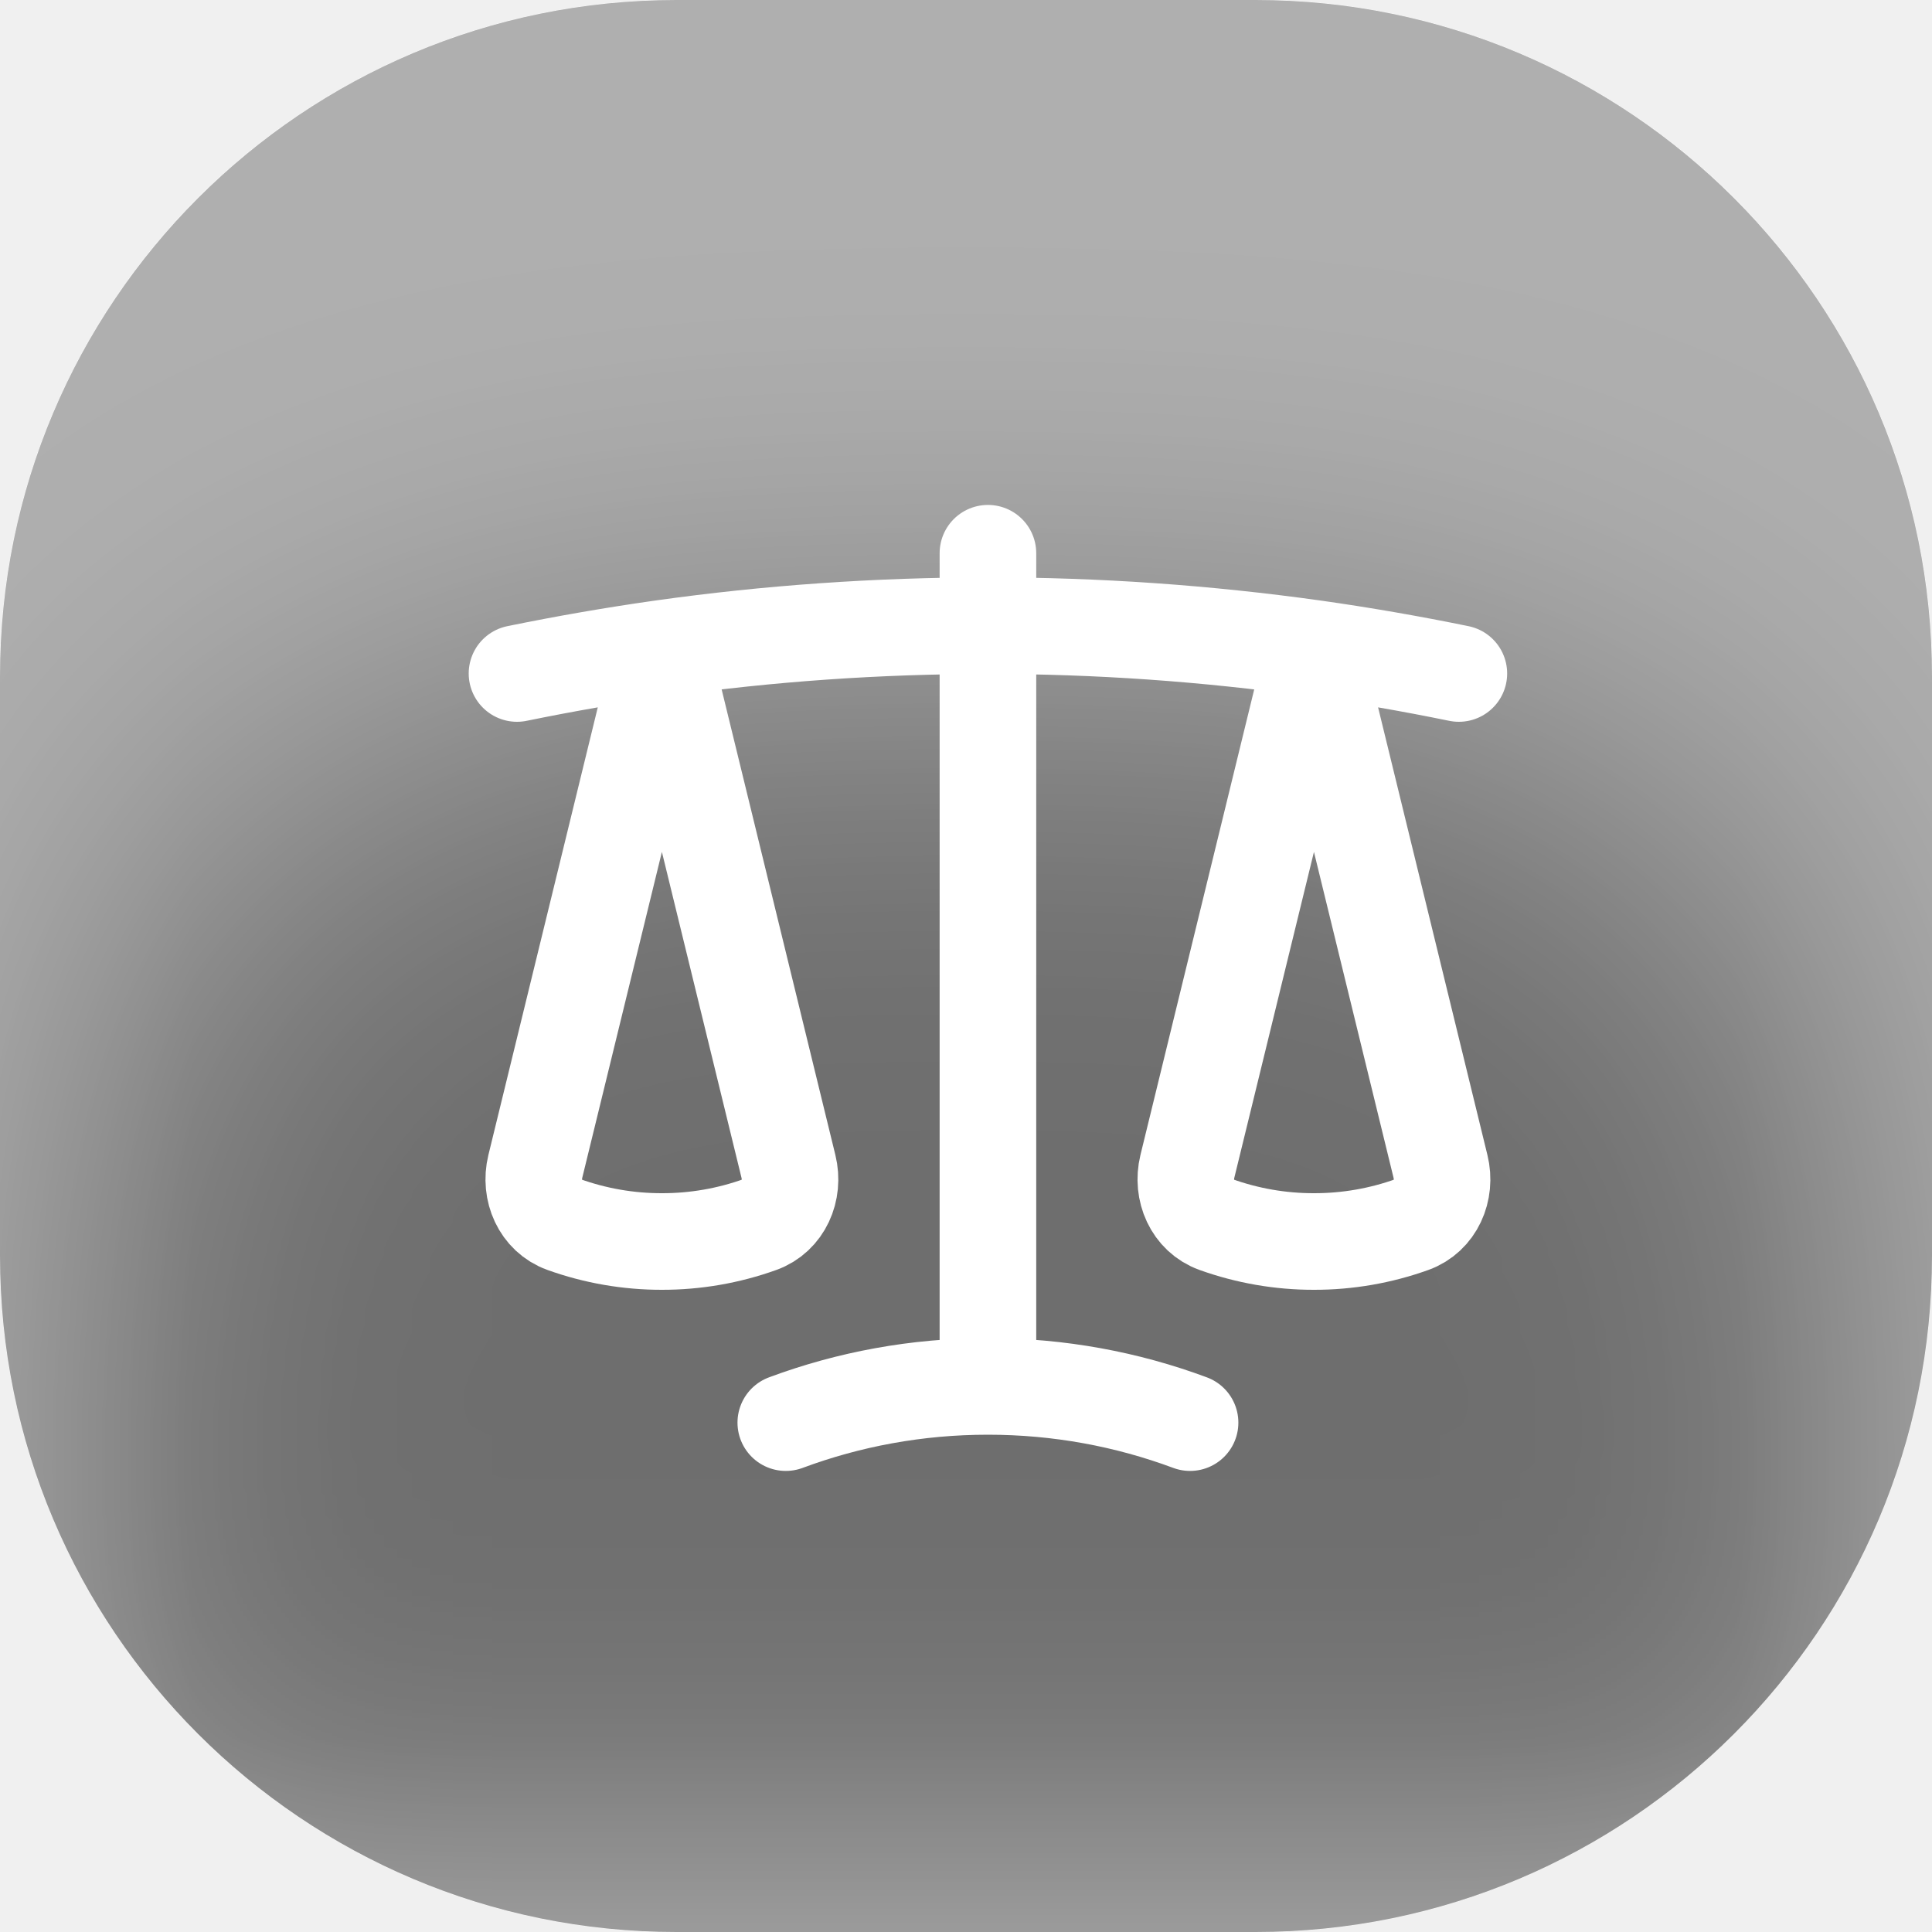
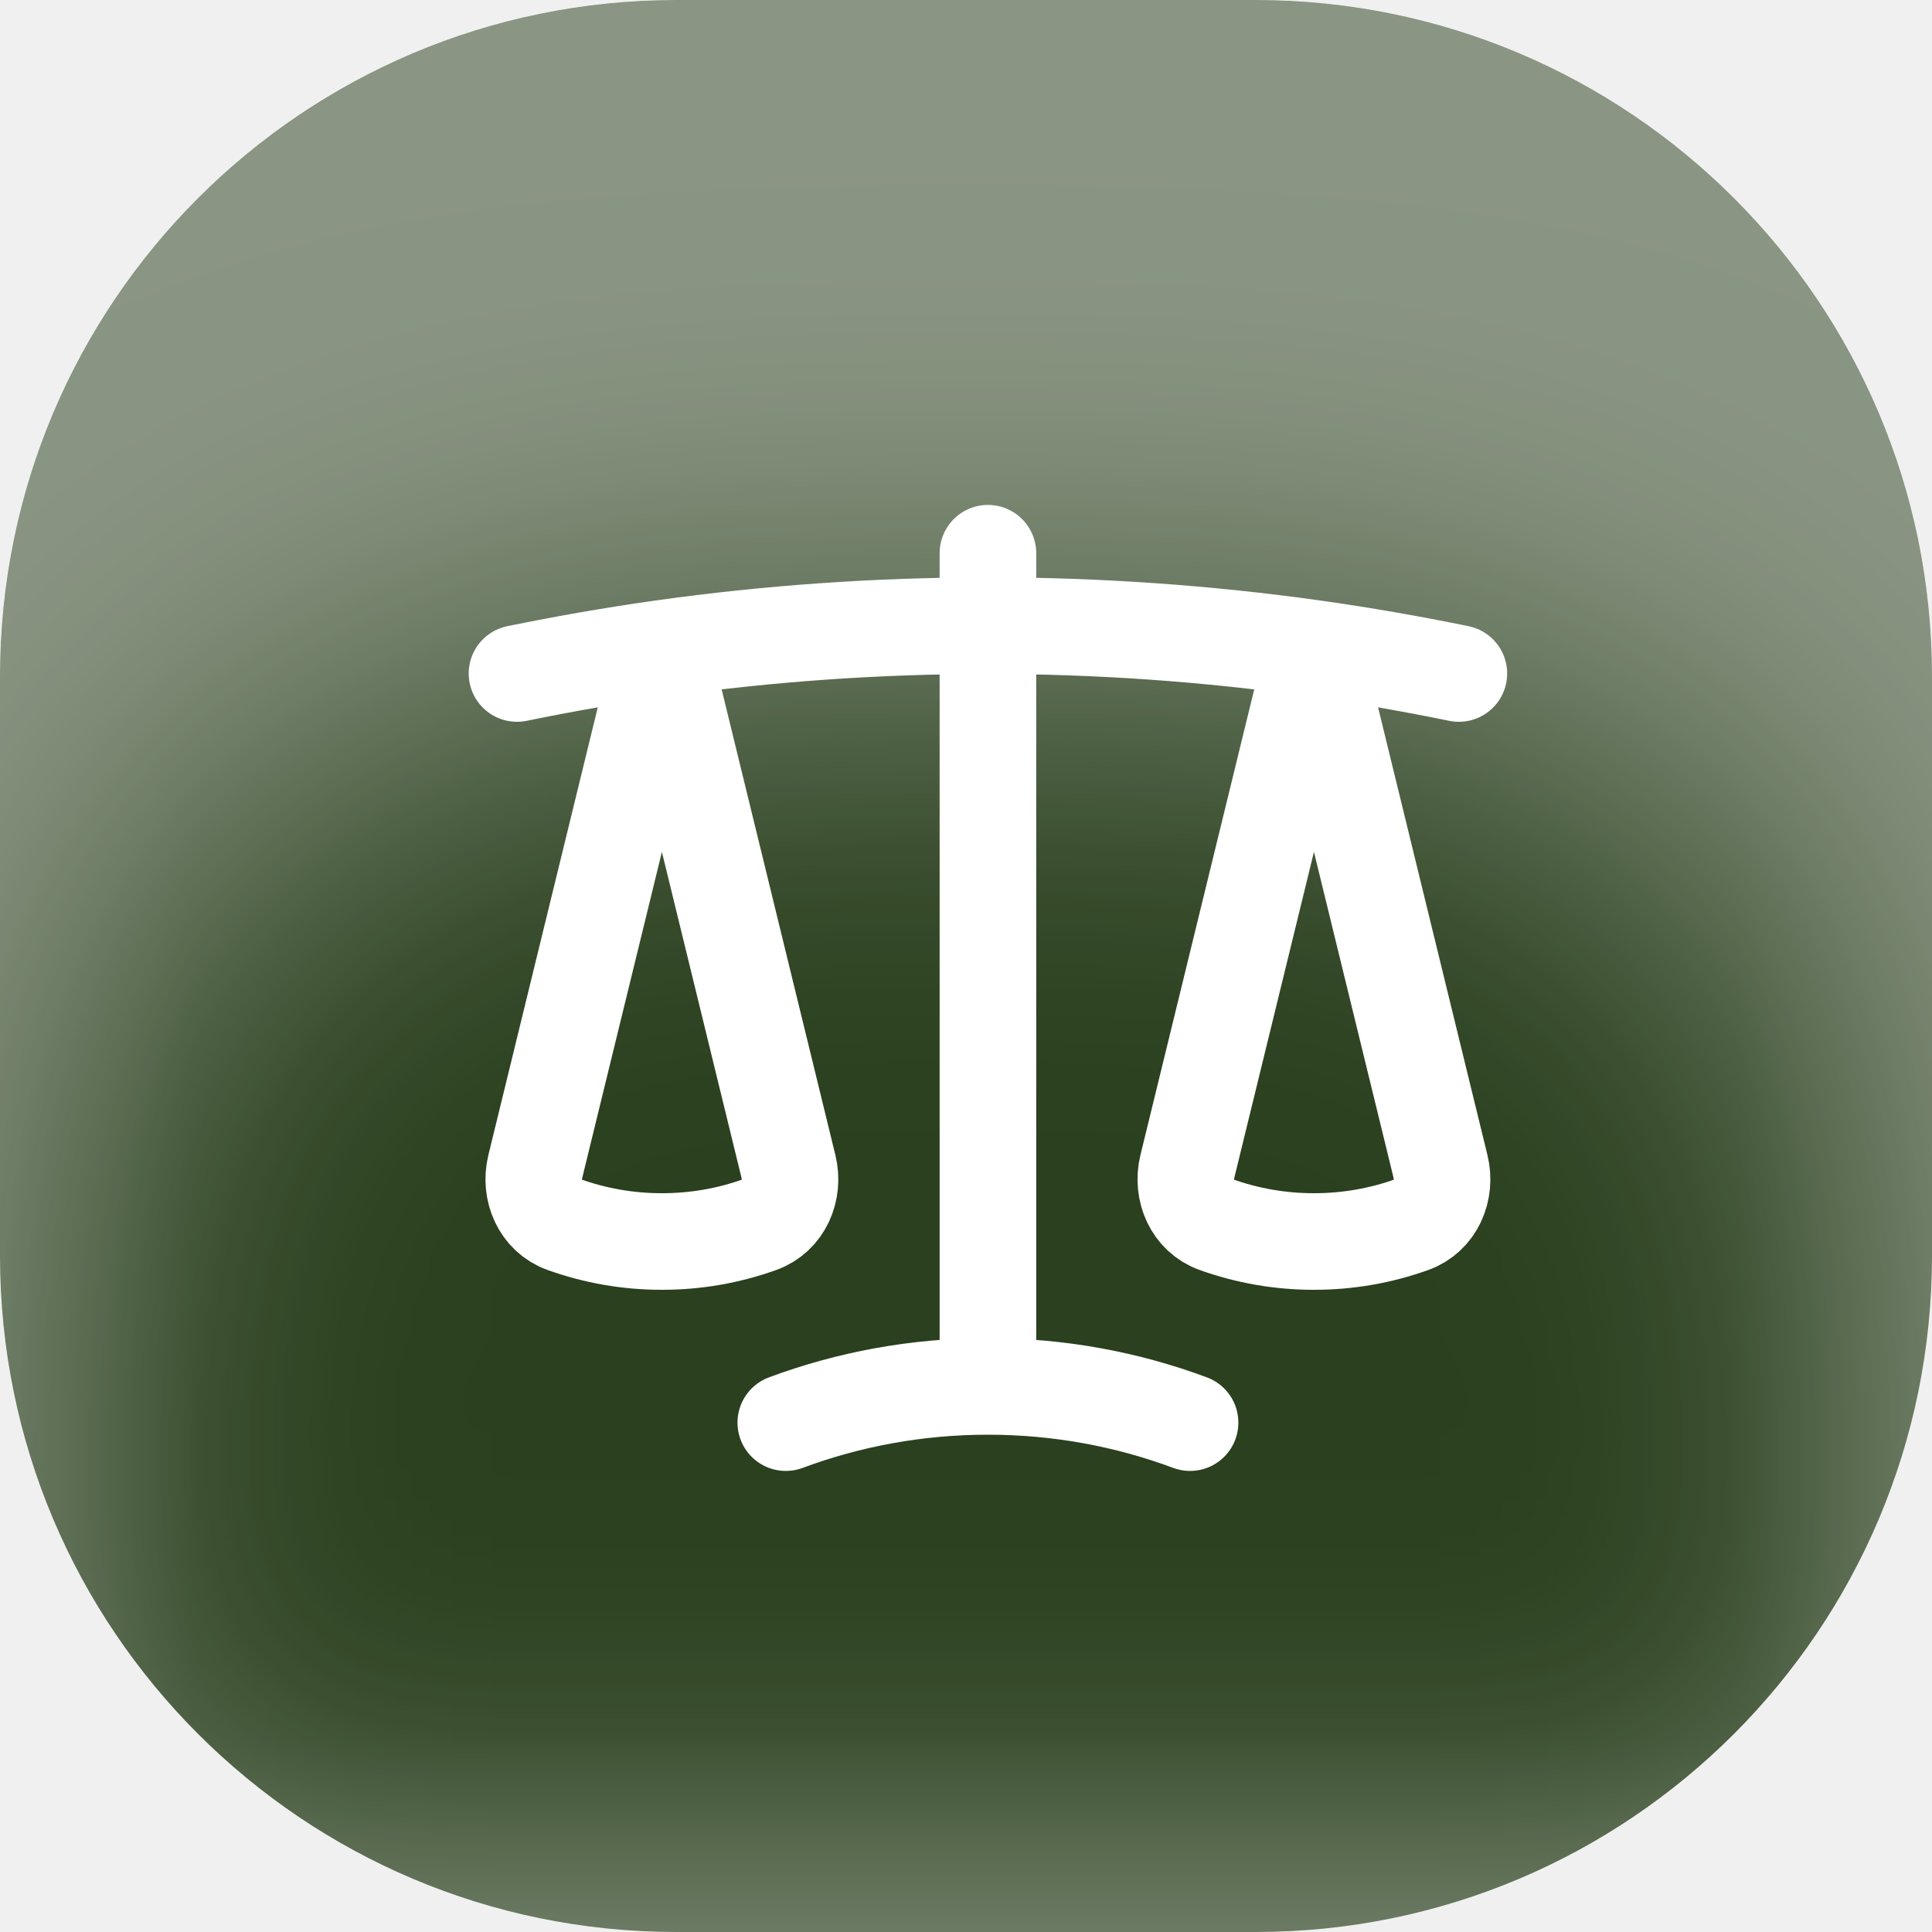
<svg xmlns="http://www.w3.org/2000/svg" width="40" height="40" viewBox="0 0 40 40" fill="none">
  <g filter="url(#filter0_i_118_15072)">
-     <rect width="40" height="40" rx="14" fill="#6E6E6E" />
+     <rect width="40" height="40" rx="14" fill="#2A401E" />
    <path d="M20.454 11.454V28.704M20.454 28.704C18.982 28.704 17.572 28.969 16.269 29.454M20.454 28.704C21.926 28.704 23.336 28.969 24.639 29.454M27.204 13.424C24.968 13.111 22.713 12.953 20.454 12.954C18.163 12.954 15.909 13.114 13.704 13.424M27.204 13.424C28.214 13.567 29.214 13.741 30.204 13.944M27.204 13.424L29.824 24.15C29.946 24.649 29.718 25.178 29.235 25.352C28.584 25.586 27.897 25.705 27.204 25.704C26.512 25.705 25.825 25.586 25.173 25.352C24.69 25.178 24.462 24.649 24.583 24.15L27.204 13.425V13.424ZM13.704 13.424C12.694 13.567 11.694 13.741 10.704 13.944M13.704 13.424L16.324 24.15C16.446 24.649 16.218 25.178 15.735 25.352C15.084 25.586 14.397 25.705 13.704 25.704C13.012 25.705 12.325 25.586 11.673 25.352C11.19 25.178 10.962 24.649 11.083 24.15L13.704 13.425V13.424Z" stroke="white" stroke-width="2" stroke-linecap="round" stroke-linejoin="round" />
  </g>
  <defs>
    <filter id="filter0_i_118_15072" x="0" y="0" width="40" height="54" filterUnits="userSpaceOnUse" color-interpolation-filters="sRGB">
      <feFlood flood-opacity="0" result="BackgroundImageFix" />
      <feBlend mode="normal" in="SourceGraphic" in2="BackgroundImageFix" result="shape" />
      <feColorMatrix in="SourceAlpha" type="matrix" values="0 0 0 0 0 0 0 0 0 0 0 0 0 0 0 0 0 0 127 0" result="hardAlpha" />
      <feOffset dy="14" />
      <feGaussianBlur stdDeviation="7" />
      <feComposite in2="hardAlpha" operator="arithmetic" k2="-1" k3="1" />
      <feColorMatrix type="matrix" values="0 0 0 0 1 0 0 0 0 1 0 0 0 0 1 0 0 0 0.45 0" />
      <feBlend mode="normal" in2="shape" result="effect1_innerShadow_118_15072" />
    </filter>
  </defs>
</svg>
